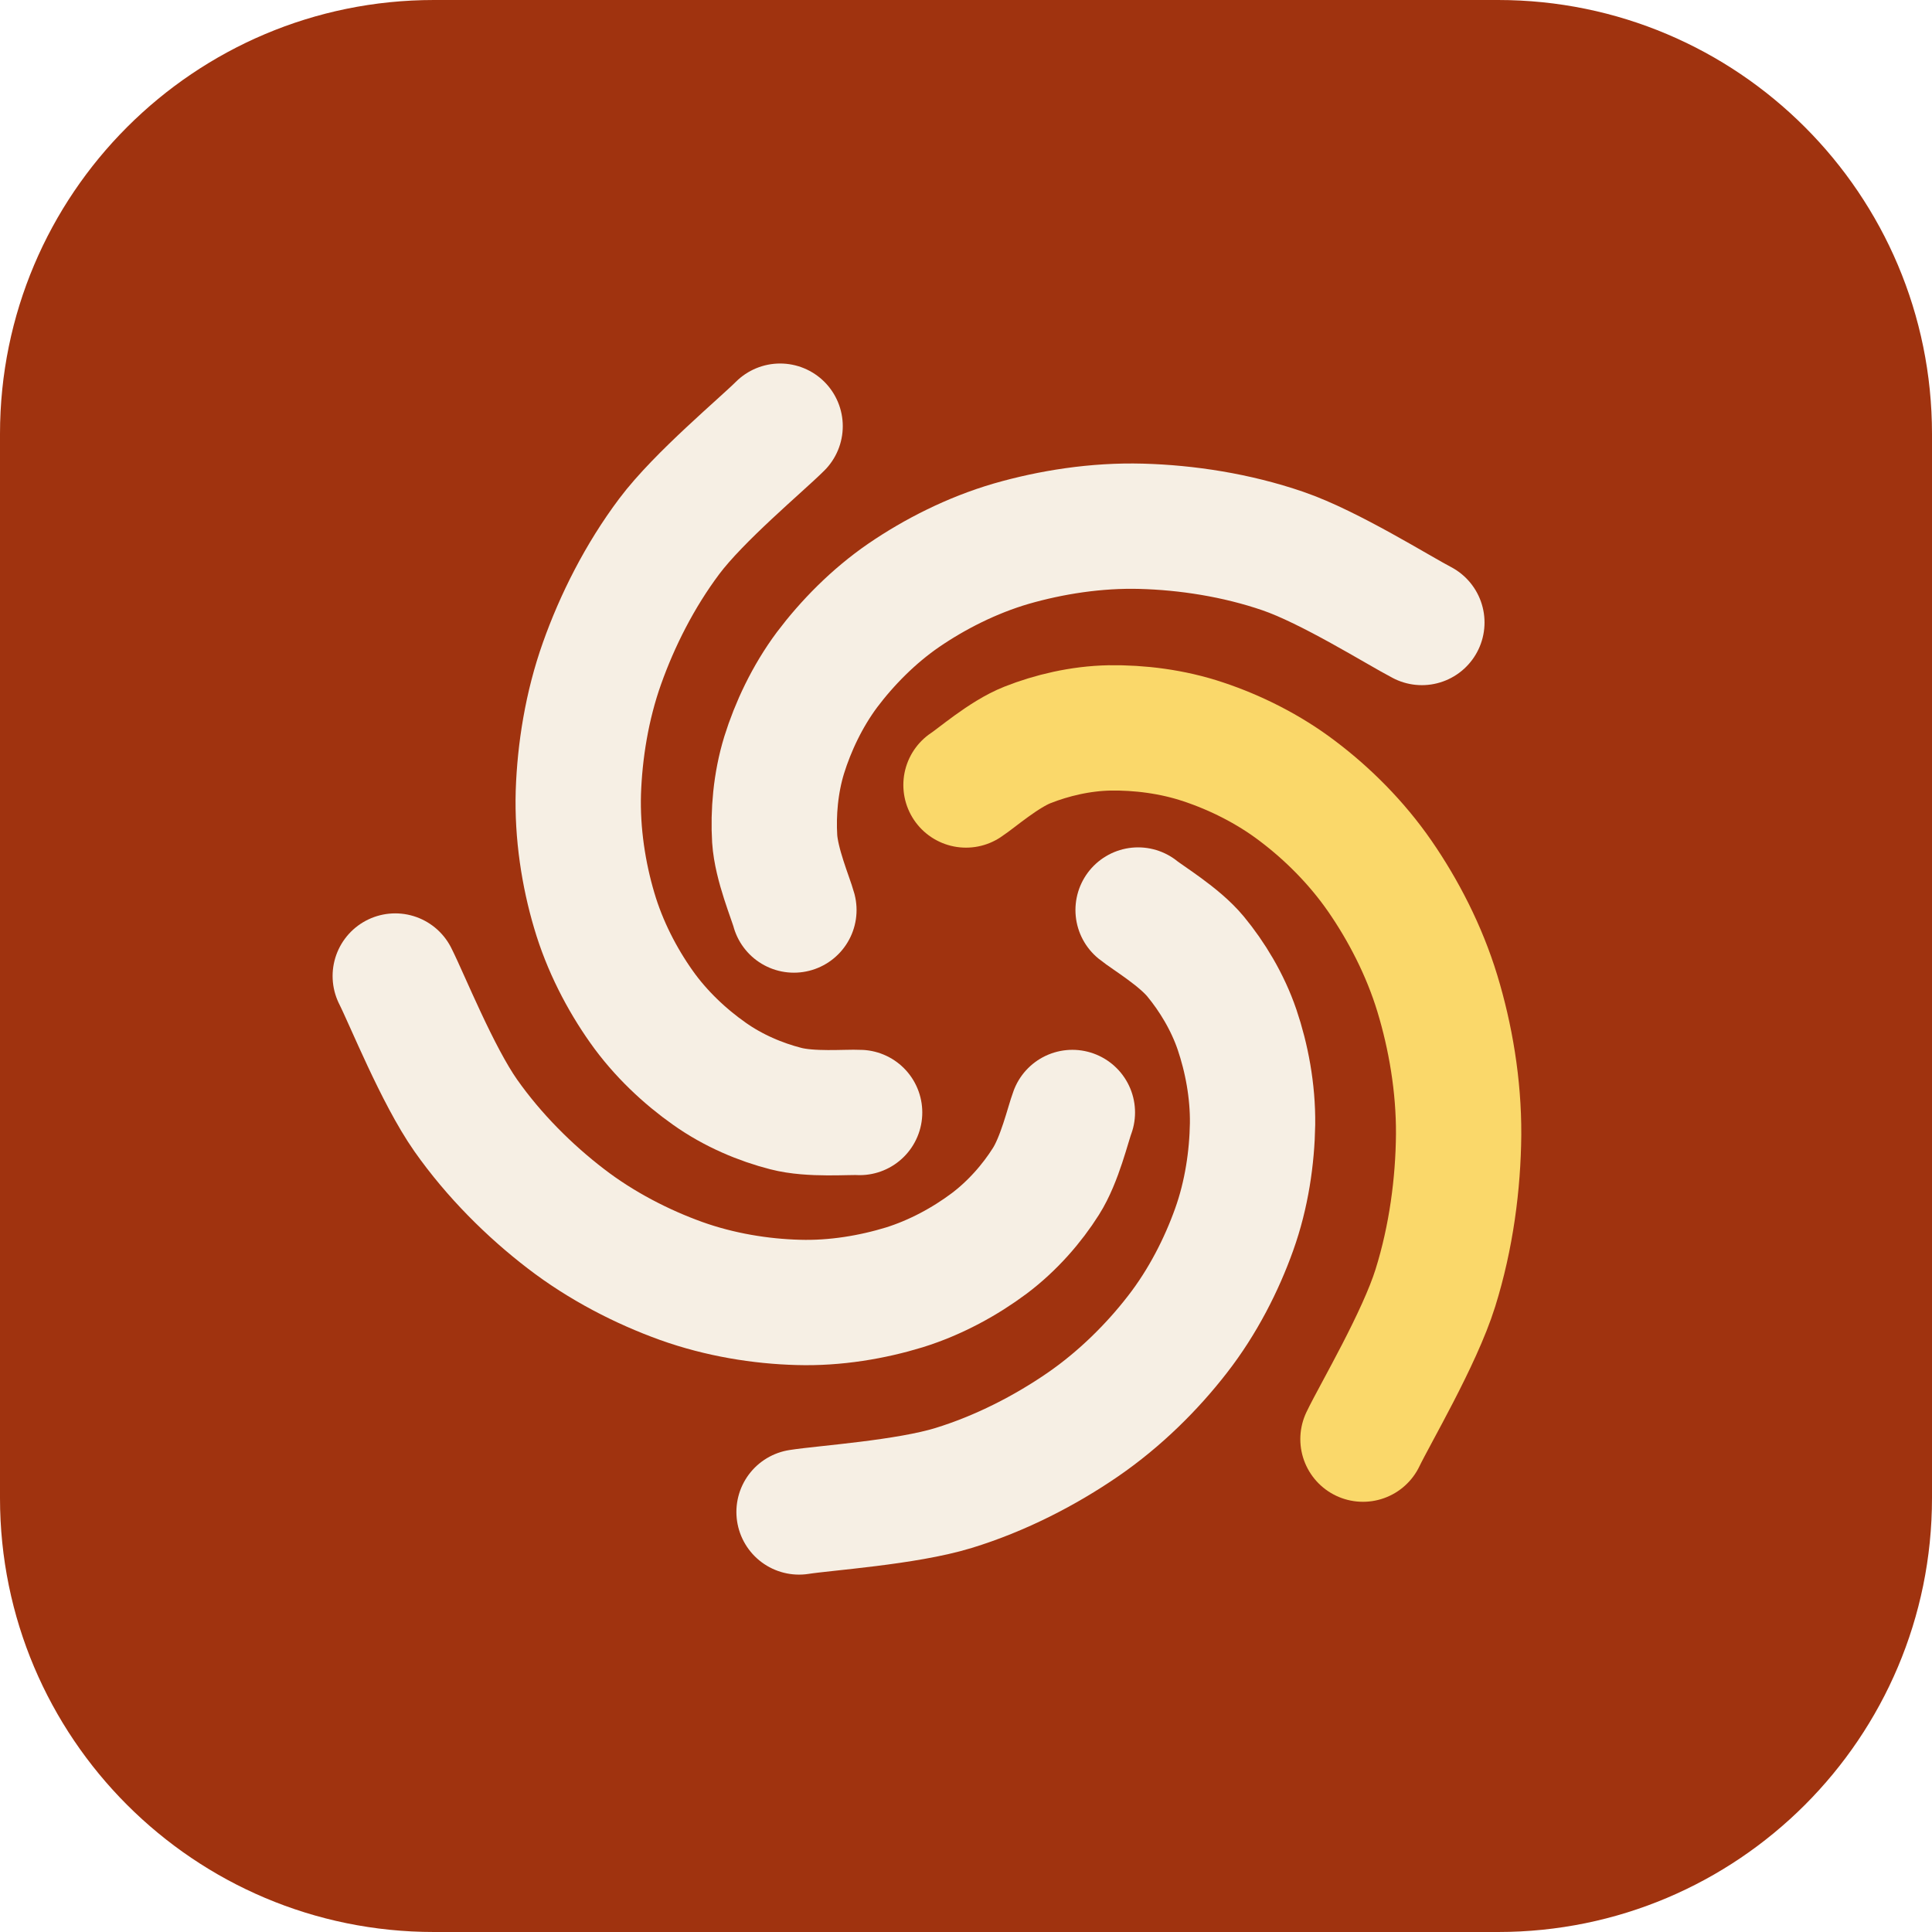
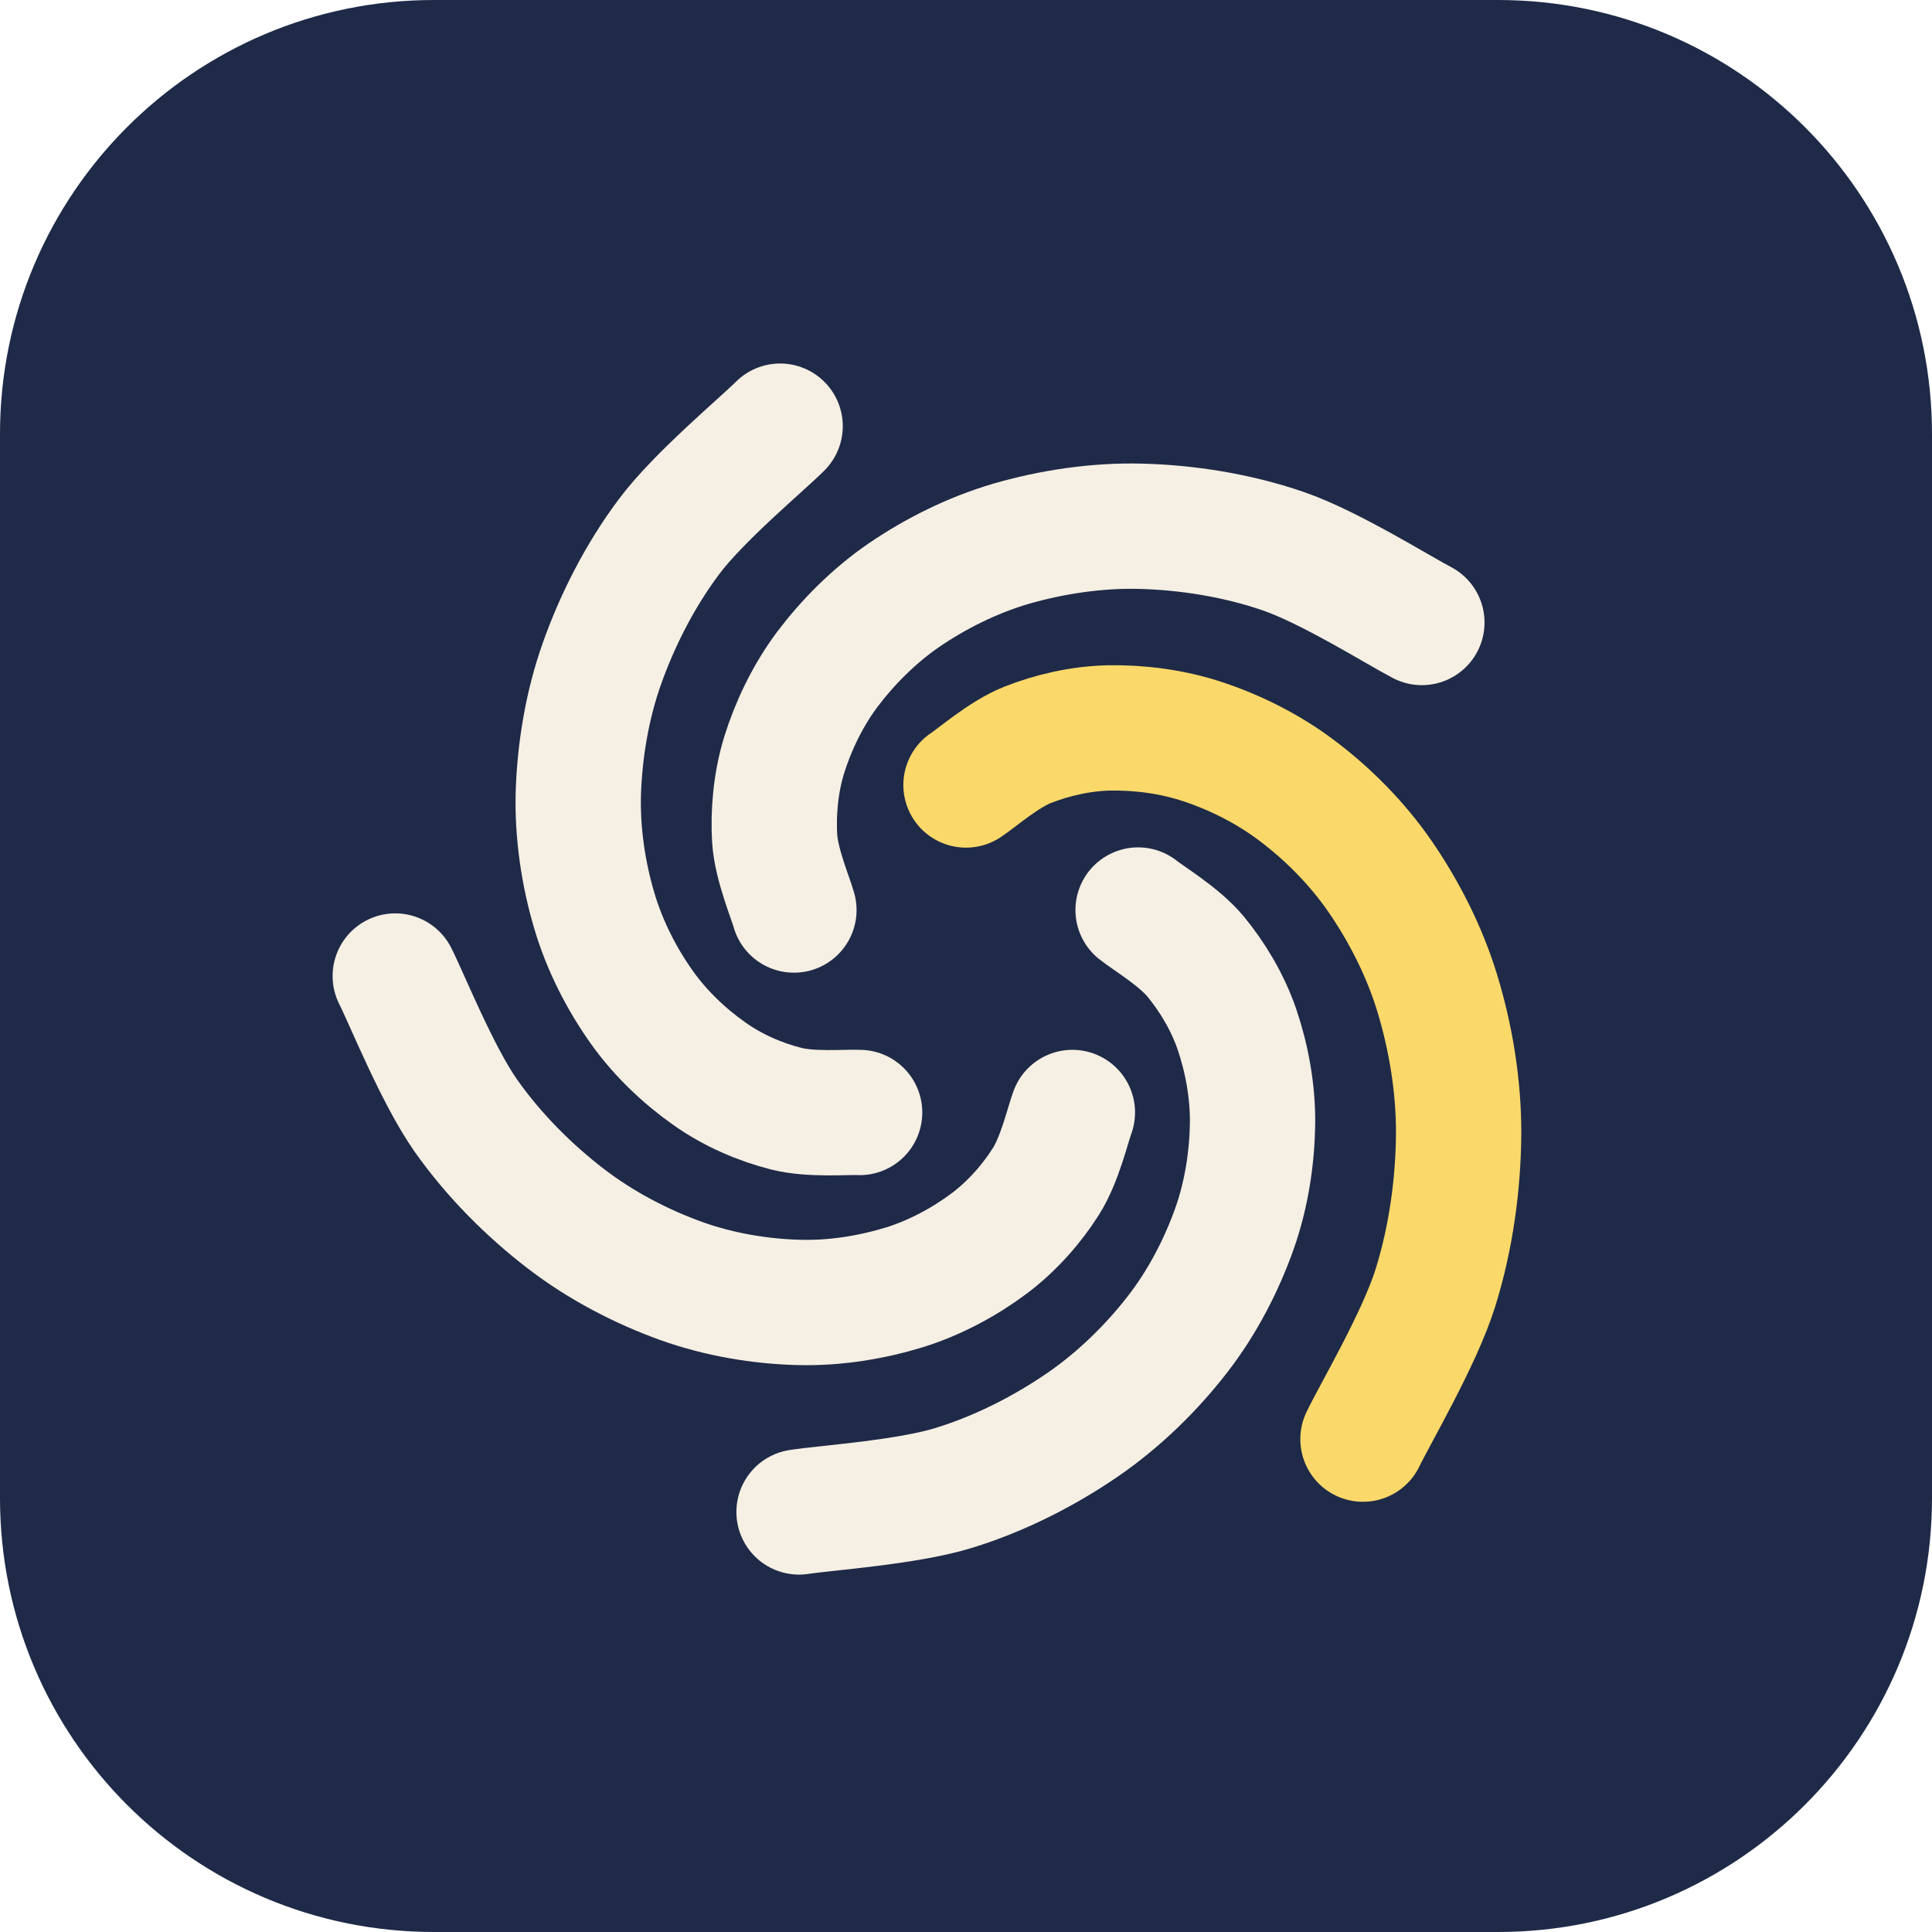
<svg xmlns="http://www.w3.org/2000/svg" viewBox="0 0 1024 1024">
-   <rect width="1024" height="1024" rx="230" fill="#A0330F" />
+   <rect width="1024" height="1024" rx="230" fill="#1E2A47" />
  <g transform="translate(143 143) scale(7.38)">
    <g fill="none" stroke-width="9.0" stroke-linecap="round">
      <path d="M50 37C50.74 36.52 52.7 34.8 54.42 34.12C56.14 33.44 58.21 32.94 60.32 32.9C62.42 32.87 64.81 33.15 67.06 33.91C69.31 34.66 71.72 35.84 73.83 37.45C75.95 39.05 78.06 41.14 79.73 43.56C81.4 45.98 82.91 48.88 83.85 51.97C84.79 55.06 85.4 58.58 85.38 62.1C85.35 65.63 84.85 69.47 83.71 73.12C82.57 76.77 79.38 82.17 78.51 83.98" stroke="#FAD86A" />
      <path d="M62.36 45.98C63.05 46.54 65.3 47.88 66.49 49.32C67.67 50.75 68.79 52.58 69.47 54.58C70.15 56.59 70.61 58.96 70.58 61.35C70.54 63.74 70.16 66.41 69.26 68.92C68.36 71.44 67.01 74.11 65.19 76.45C63.38 78.79 61.05 81.11 58.37 82.95C55.69 84.79 52.49 86.45 49.1 87.49C45.71 88.53 39.86 88.92 38.01 89.21" stroke="#F6EFE4" />
      <path d="M57.64 60.52C57.33 61.34 56.74 63.9 55.74 65.47C54.75 67.04 53.35 68.66 51.66 69.93C49.96 71.2 47.85 72.37 45.57 73.08C43.28 73.78 40.62 74.24 37.95 74.16C35.28 74.09 32.33 73.62 29.54 72.62C26.76 71.62 23.82 70.12 21.25 68.14C18.67 66.16 16.11 63.63 14.07 60.73C12.03 57.82 9.85 52.38 9.01 50.72" stroke="#F6EFE4" />
      <path d="M42.36 60.52C41.48 60.47 38.87 60.71 37.06 60.24C35.26 59.78 33.29 58.96 31.56 57.73C29.83 56.51 28.06 54.87 26.68 52.91C25.3 50.96 24.05 48.57 23.3 46.01C22.54 43.45 22.07 40.49 22.16 37.53C22.26 34.58 22.77 31.32 23.86 28.26C24.95 25.19 26.56 21.98 28.69 19.14C30.82 16.3 35.33 12.55 36.65 11.23" stroke="#F6EFE4" />
      <path d="M37.64 45.98C37.41 45.13 36.38 42.72 36.26 40.86C36.15 39.01 36.32 36.87 36.94 34.85C37.57 32.83 38.59 30.64 40.02 28.72C41.46 26.81 43.34 24.88 45.54 23.37C47.75 21.86 50.41 20.5 53.25 19.67C56.1 18.85 59.35 18.33 62.6 18.42C65.85 18.51 69.41 19.05 72.76 20.2C76.12 21.35 81.08 24.47 82.74 25.33" stroke="#F6EFE4" />
    </g>
  </g>
</svg>
